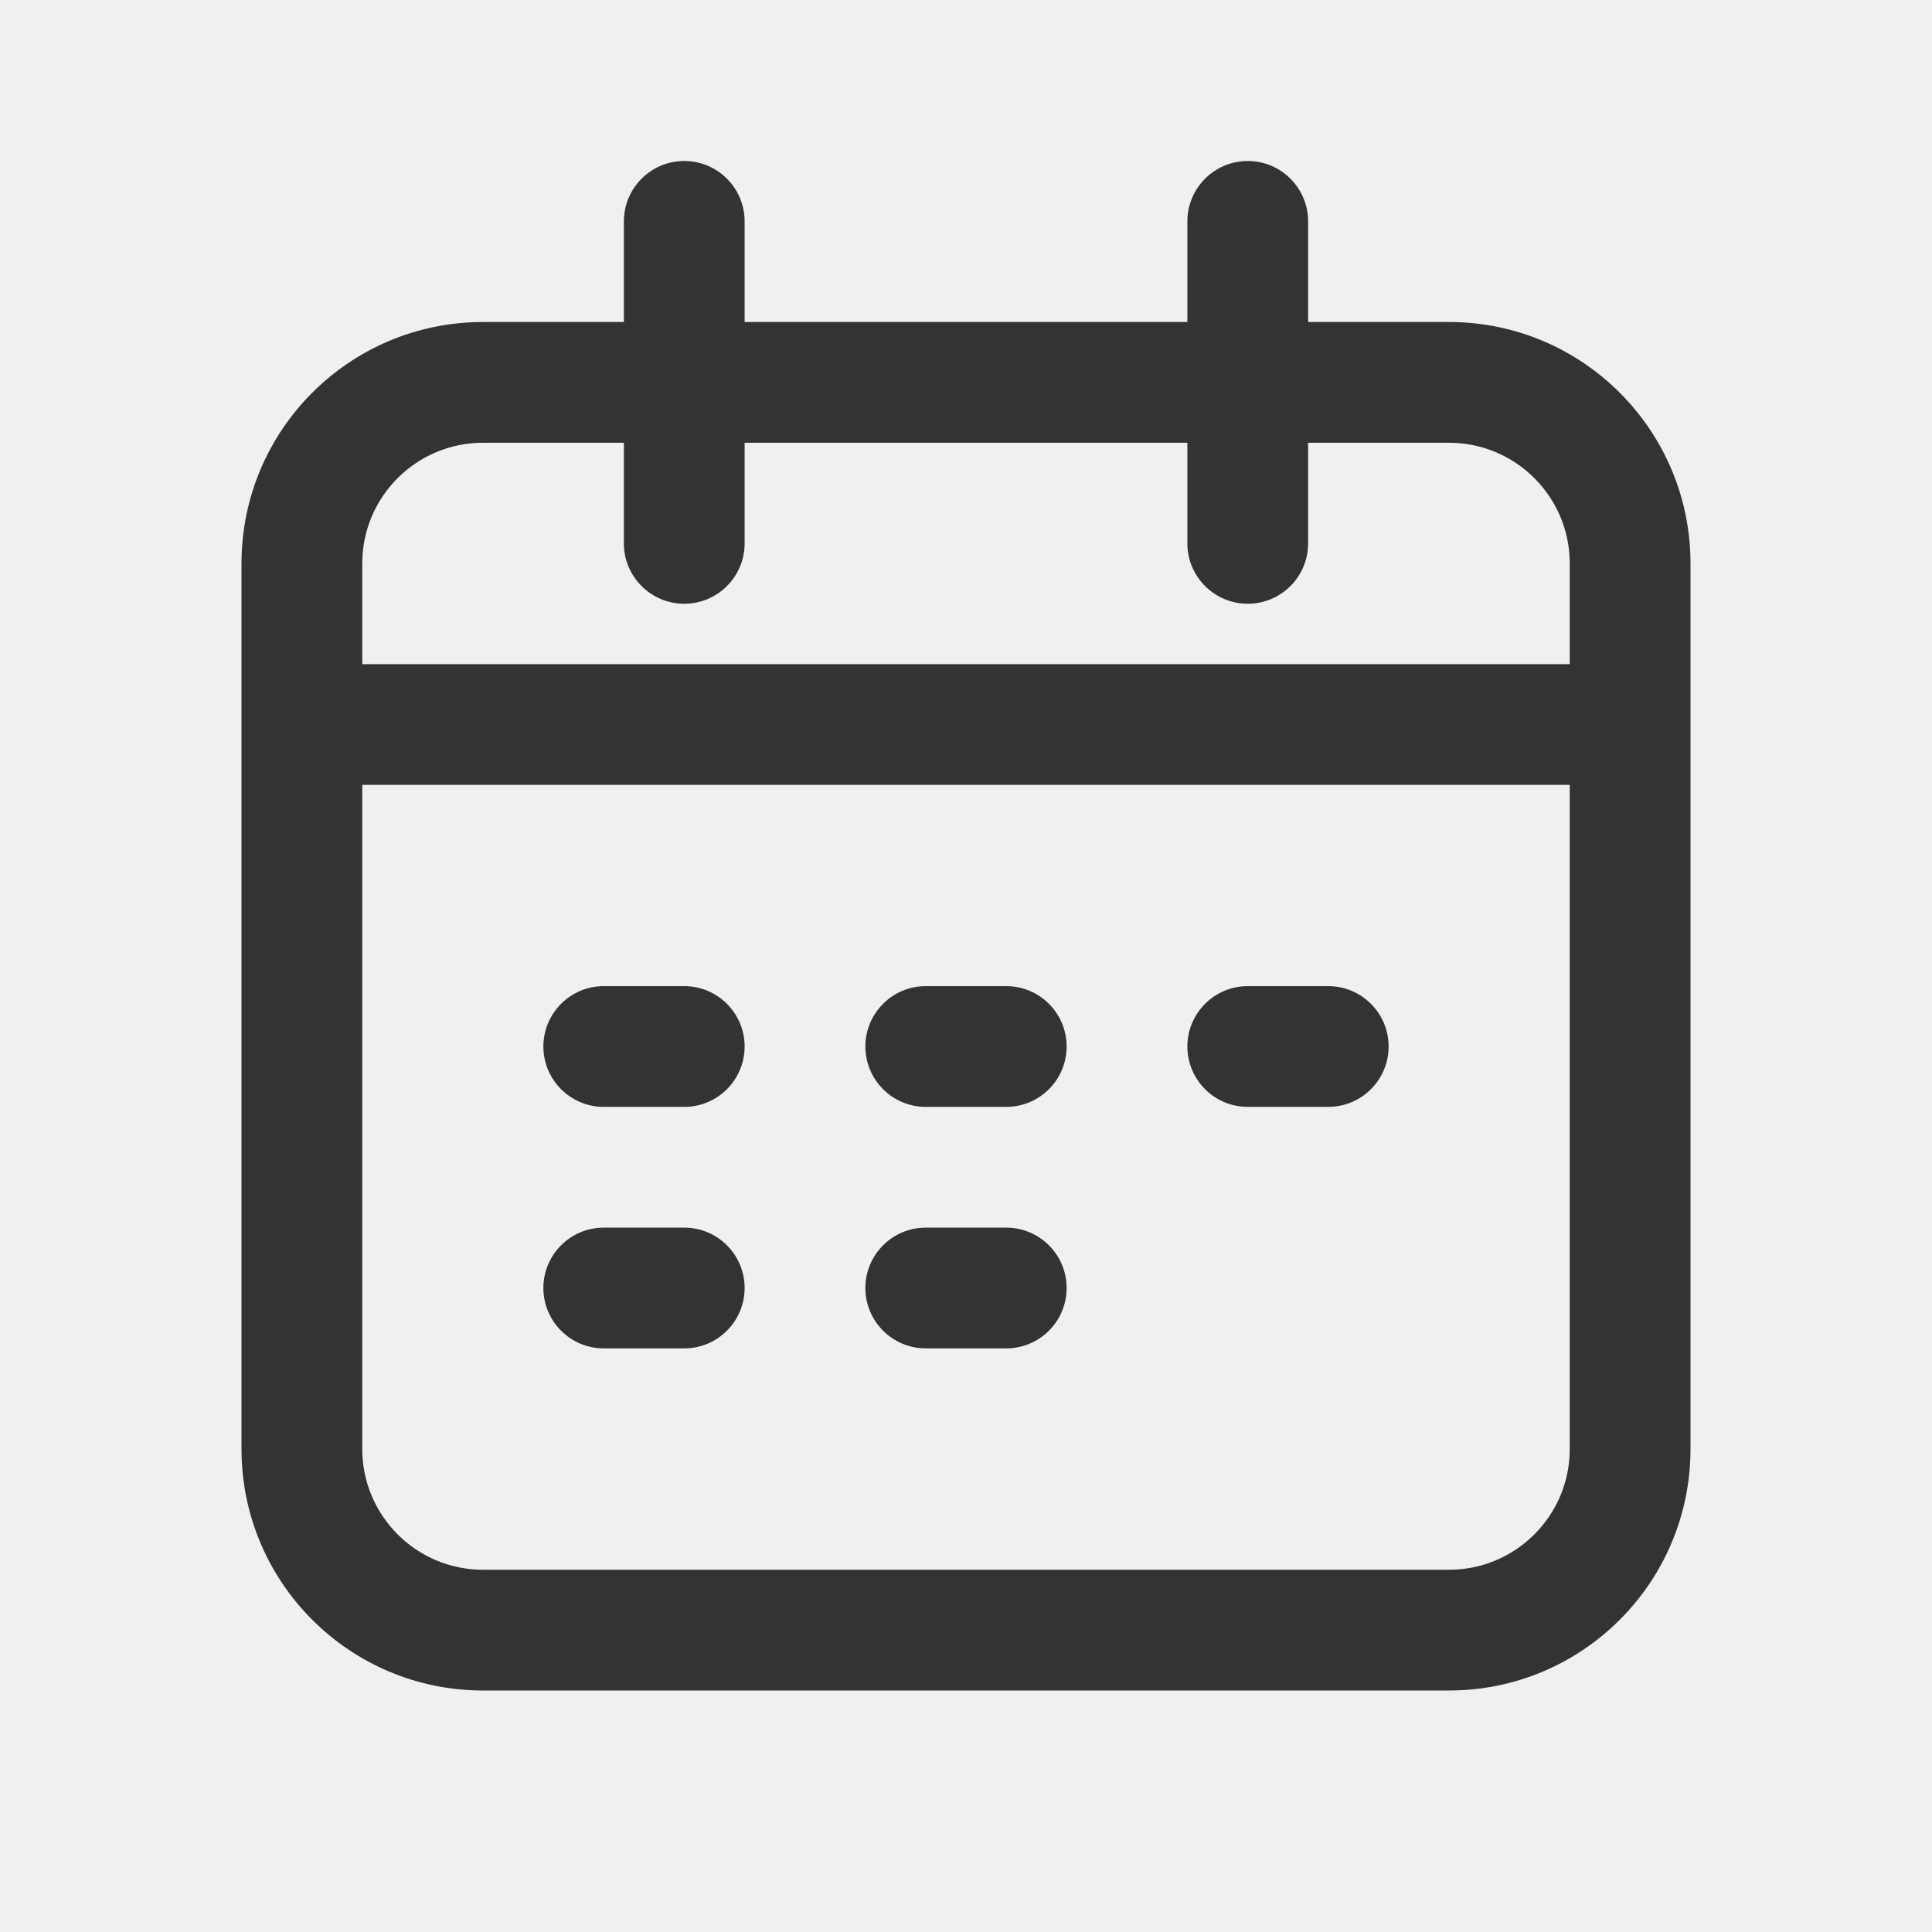
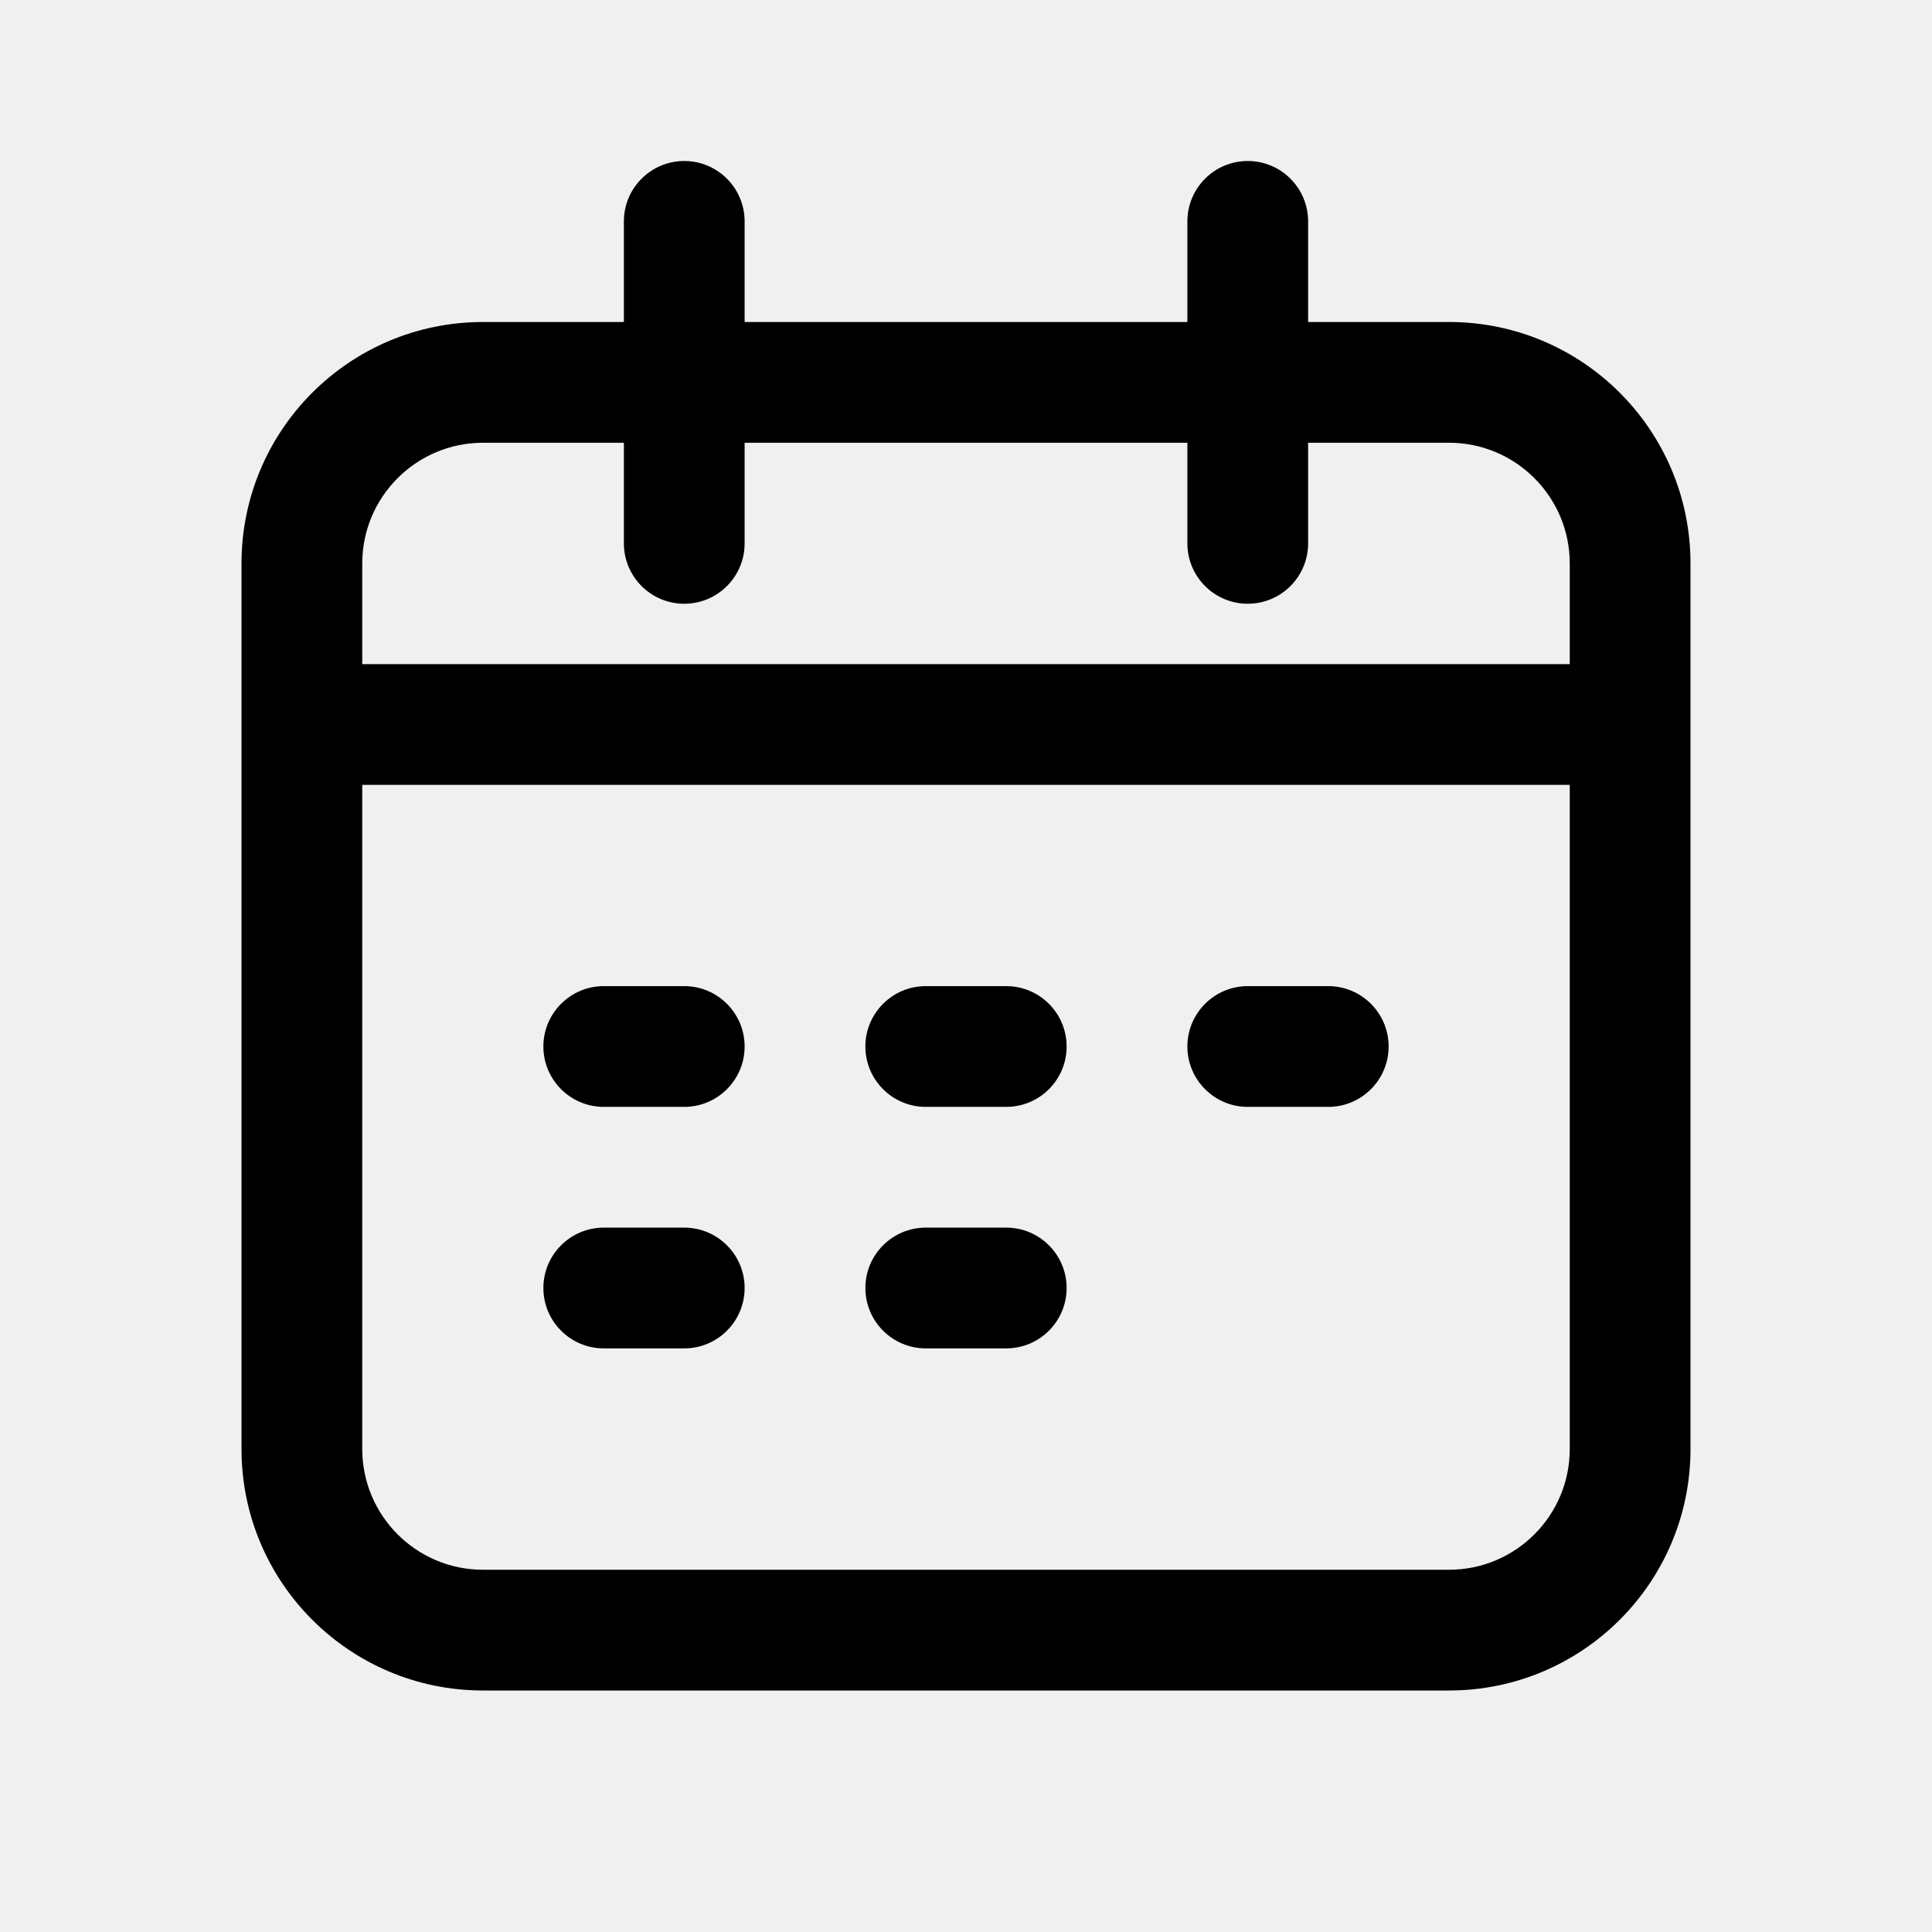
- <svg xmlns="http://www.w3.org/2000/svg" viewBox="0 0 24 24" fill="none">
+ <svg xmlns="http://www.w3.org/2000/svg" viewBox="0 0 24 24" fill="currentColor" data-slot="icon">
  <g clip-path="url(#clip0_2117_12162)">
-     <path d="M7.5 12.25C7.086 12.25 6.75 12.586 6.75 13C6.75 13.414 7.086 13.75 7.5 13.75H8.5C8.914 13.75 9.25 13.414 9.25 13C9.25 12.586 8.914 12.25 8.5 12.25H7.5Z" fill="#333333" />
-     <path d="M6.75 16C6.75 15.586 7.086 15.25 7.5 15.25H8.5C8.914 15.25 9.25 15.586 9.25 16C9.25 16.414 8.914 16.75 8.5 16.75H7.5C7.086 16.75 6.75 16.414 6.75 16Z" fill="#333333" />
-     <path d="M11.5 12.25C11.086 12.25 10.75 12.586 10.75 13C10.75 13.414 11.086 13.75 11.5 13.75H12.5C12.914 13.75 13.25 13.414 13.25 13C13.25 12.586 12.914 12.25 12.5 12.25H11.5Z" fill="#333333" />
-     <path d="M10.75 16C10.75 15.586 11.086 15.25 11.5 15.25H12.5C12.914 15.25 13.25 15.586 13.25 16C13.25 16.414 12.914 16.75 12.5 16.75H11.5C11.086 16.75 10.75 16.414 10.75 16Z" fill="#333333" />
-     <path d="M15.5 12.25C15.086 12.25 14.75 12.586 14.75 13C14.75 13.414 15.086 13.75 15.5 13.75H16.5C16.914 13.75 17.25 13.414 17.25 13C17.25 12.586 16.914 12.25 16.5 12.25H15.5Z" fill="#333333" />
-     <path d="M8.5 2C8.914 2 9.25 2.336 9.25 2.75V4H14.75V2.75C14.75 2.336 15.086 2 15.5 2C15.914 2 16.25 2.336 16.25 2.75V4H18C19.657 4 21 5.343 21 7V18C21 19.657 19.657 21 18 21H6C4.343 21 3 19.657 3 18V7C3 5.343 4.343 4 6 4H7.75V2.75C7.75 2.336 8.086 2 8.5 2ZM14.75 5.5H9.25V6.75C9.25 7.164 8.914 7.5 8.5 7.5C8.086 7.5 7.75 7.164 7.75 6.75V5.5H6C5.172 5.5 4.5 6.172 4.5 7V8.25H19.5V7C19.5 6.172 18.828 5.5 18 5.5H16.25V6.75C16.25 7.164 15.914 7.5 15.5 7.5C15.086 7.5 14.75 7.164 14.75 6.75V5.5ZM4.5 9.75V18C4.5 18.828 5.172 19.5 6 19.5H18C18.828 19.5 19.5 18.828 19.5 18V9.75H4.5Z" fill="#333333" />
+     <path d="M7.5 12.25C7.086 12.25 6.75 12.586 6.75 13C6.75 13.414 7.086 13.75 7.5 13.75H8.5C8.914 13.75 9.25 13.414 9.25 13C9.25 12.586 8.914 12.25 8.5 12.25H7.5Z" />
+     <path d="M6.75 16C6.75 15.586 7.086 15.25 7.5 15.25H8.5C8.914 15.25 9.25 15.586 9.25 16C9.25 16.414 8.914 16.75 8.5 16.75H7.5C7.086 16.75 6.75 16.414 6.75 16Z" />
+     <path d="M11.5 12.25C11.086 12.25 10.75 12.586 10.75 13C10.75 13.414 11.086 13.75 11.5 13.75H12.5C12.914 13.75 13.25 13.414 13.25 13C13.25 12.586 12.914 12.25 12.5 12.25H11.5Z" />
+     <path d="M10.75 16C10.75 15.586 11.086 15.25 11.5 15.25H12.5C12.914 15.25 13.25 15.586 13.25 16C13.25 16.414 12.914 16.75 12.5 16.75H11.5C11.086 16.75 10.75 16.414 10.75 16Z" />
+     <path d="M15.5 12.25C15.086 12.25 14.75 12.586 14.75 13C14.75 13.414 15.086 13.75 15.5 13.75H16.5C16.914 13.75 17.25 13.414 17.25 13C17.25 12.586 16.914 12.25 16.5 12.25H15.5Z" />
+     <path d="M8.5 2C8.914 2 9.25 2.336 9.25 2.75V4H14.75V2.75C14.75 2.336 15.086 2 15.5 2C15.914 2 16.25 2.336 16.25 2.75V4H18C19.657 4 21 5.343 21 7V18C21 19.657 19.657 21 18 21H6C4.343 21 3 19.657 3 18V7C3 5.343 4.343 4 6 4H7.75V2.75C7.75 2.336 8.086 2 8.5 2ZM14.75 5.5H9.25V6.75C9.25 7.164 8.914 7.5 8.5 7.5C8.086 7.5 7.75 7.164 7.75 6.75V5.5H6C5.172 5.5 4.5 6.172 4.5 7V8.25H19.5V7C19.5 6.172 18.828 5.5 18 5.5H16.25V6.75C16.25 7.164 15.914 7.5 15.5 7.5C15.086 7.5 14.75 7.164 14.75 6.75V5.5ZM4.5 9.75V18C4.5 18.828 5.172 19.5 6 19.5H18C18.828 19.5 19.5 18.828 19.5 18V9.75H4.5Z" />
  </g>
  <defs>
    <clipPath id="clip0_2117_12162">
-       <rect width="24" height="24" fill="white" />
+       <rect width="24" height="24" />
    </clipPath>
  </defs>
</svg>
